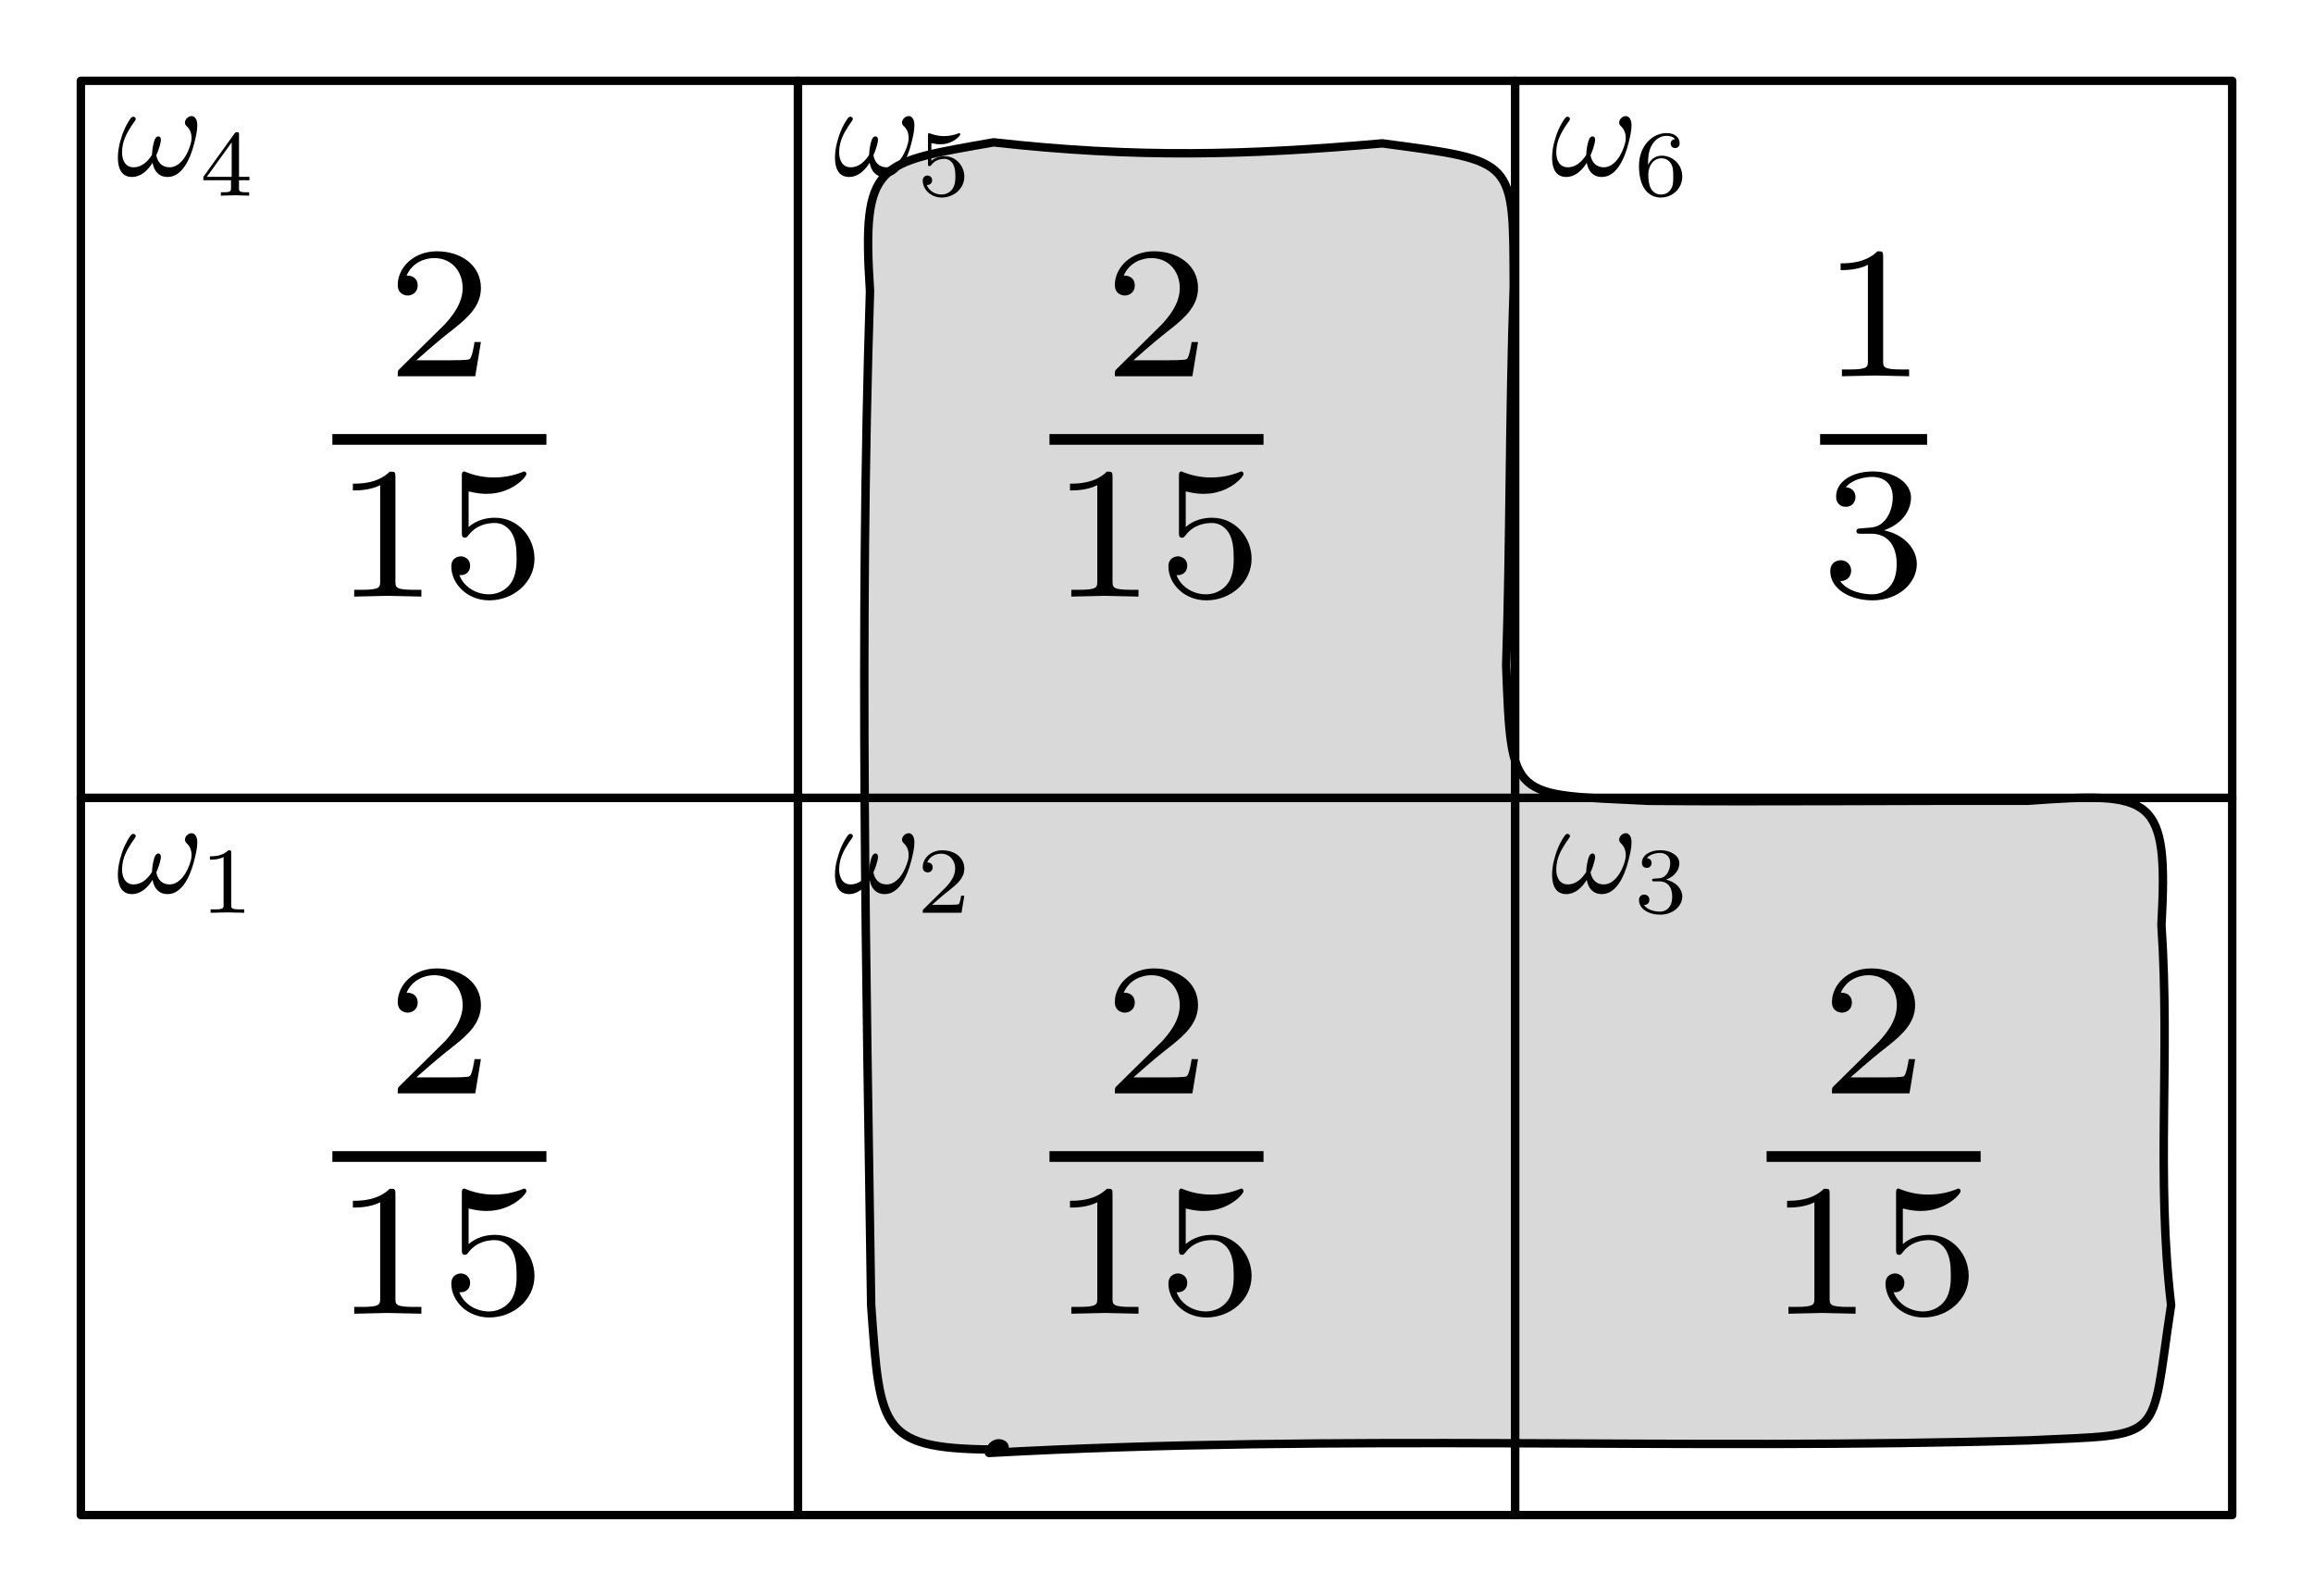
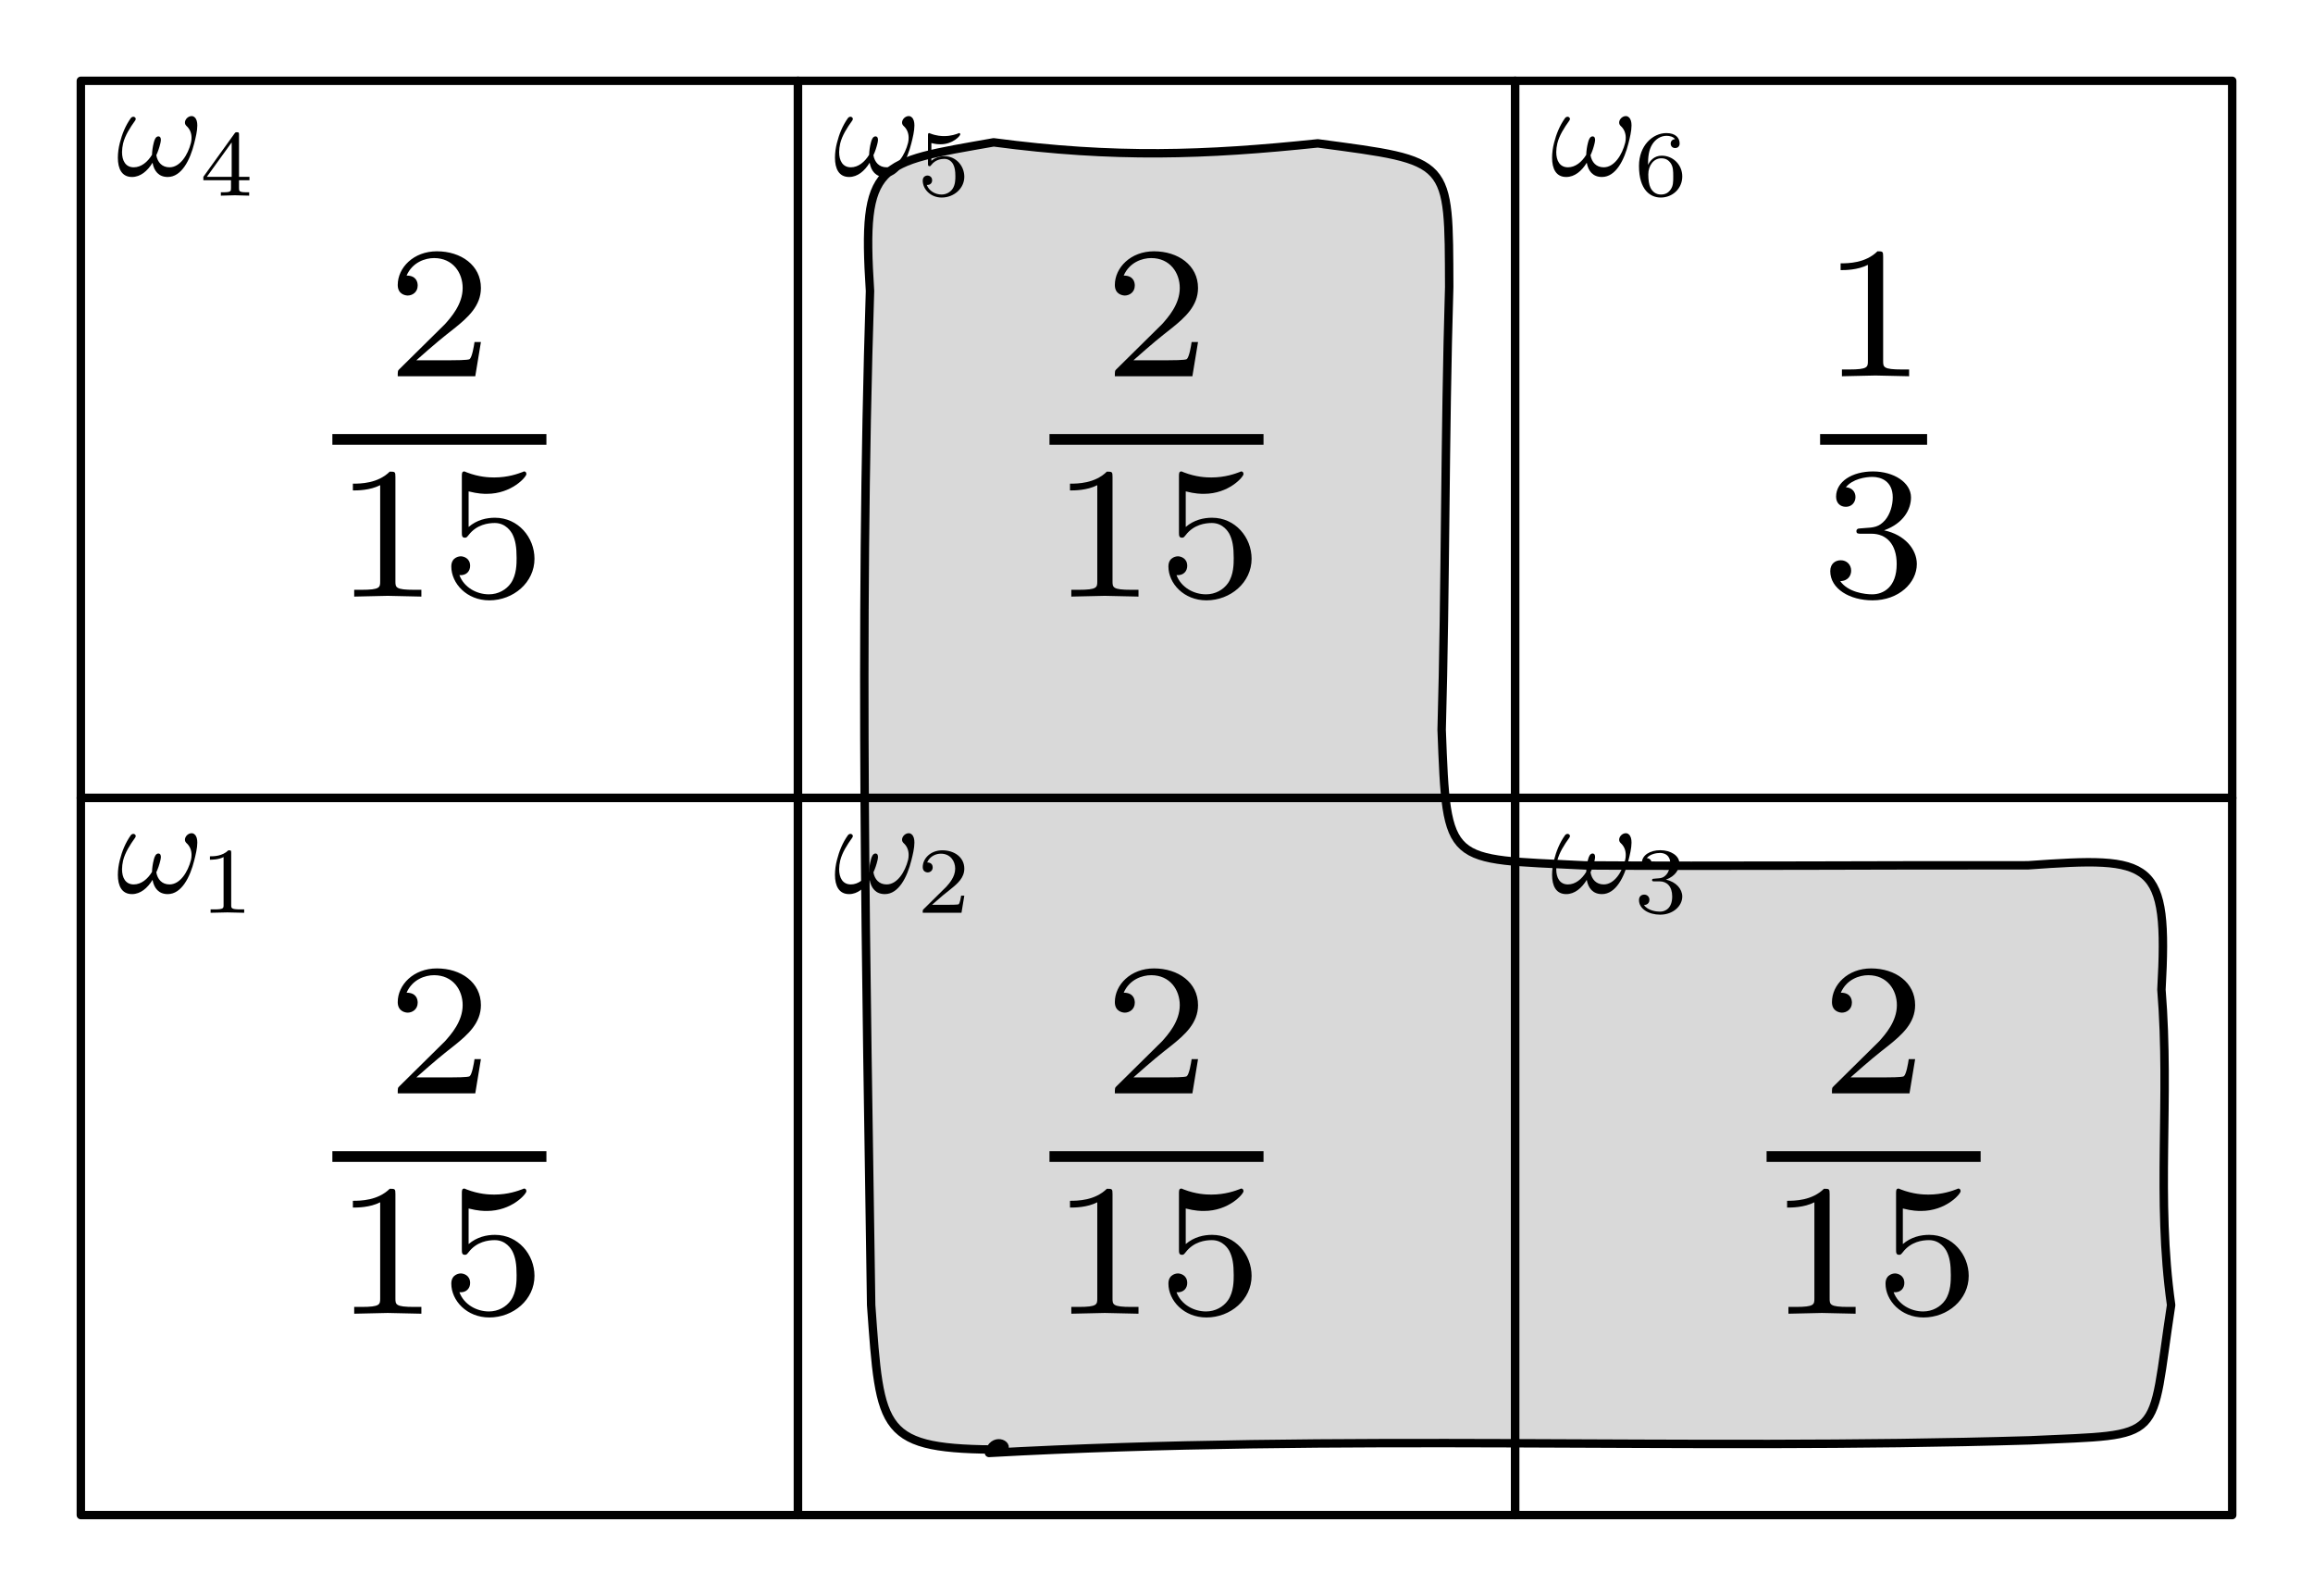
<svg xmlns="http://www.w3.org/2000/svg" xmlns:xlink="http://www.w3.org/1999/xlink" version="1.1" width="205.715" height="141.936" viewBox="0 0 205.715 141.936">
  <defs>
    <path id="font_1_1" d="M.604 .372C.604 .398 .599 .42 .584 .433 .578 .439 .57 .442 .561 .442 .549 .442 .536 .436 .526 .426 .517 .416 .512 .405 .512 .394 .512 .384 .516 .376 .523 .369 .548 .347 .561 .316 .561 .281 .561 .269 .56 .256 .557 .244 .534 .153 .476 .061 .397 .061 .341 .061 .308 .099 .299 .151 .312 .179 .322 .209 .329 .239 .331 .248 .333 .257 .333 .265 .333 .28 .328 .291 .314 .291 .295 .291 .285 .266 .28 .244 .272 .213 .268 .183 .267 .154 .234 .1 .186 .061 .131 .061 .07 .061 .044 .111 .044 .174 .044 .194 .047 .217 .052 .239 .067 .299 .103 .355 .141 .408 .144 .412 .146 .417 .146 .421 .146 .427 .142 .432 .137 .435 .134 .437 .131 .437 .128 .437 .122 .437 .115 .434 .11 .428 .069 .371 .044 .307 .028 .244 .018 .206 .013 .167 .013 .132 .013 .051 .042-.011 .118-.011 .181-.011 .233 .033 .271 .095 .282 .033 .317-.011 .384-.011 .488-.011 .551 .118 .581 .239 .592 .282 .604 .332 .604 .372Z" />
    <path id="font_1_2" d="M.473 0V.036H.435C.335 .036 .335 .049 .335 .082V.636C.335 .663 .333 .664 .305 .664 .241 .601 .15 .6 .109 .6V.564C.133 .564 .199 .564 .254 .592V.082C.254 .049 .254 .036 .154 .036H.116V0L.294 .004 .473 0Z" />
    <path id="font_1_3" d="M.505 .182H.471C.468 .16 .458 .101 .445 .091 .437 .085 .36 .085 .346 .085H.162C.267 .178 .302 .206 .362 .253 .436 .312 .505 .374 .505 .469 .505 .59 .399 .664 .271 .664 .147 .664 .063 .577 .063 .485 .063 .434 .106 .429 .116 .429 .14 .429 .169 .446 .169 .482 .169 .5 .162 .535 .11 .535 .141 .606 .209 .628 .256 .628 .356 .628 .408 .55 .408 .469 .408 .382 .346 .313 .314 .277L.073 .039C.063 .03 .063 .028 .063 0H.475L.505 .182Z" />
    <path id="font_1_4" d="M.505 .201C.505 .314 .419 .419 .295 .419 .251 .419 .199 .408 .155 .37V.559C.206 .546 .236 .546 .252 .546 .384 .546 .462 .636 .462 .651 .462 .662 .455 .665 .45 .665 .45 .665 .446 .665 .442 .662 .418 .653 .365 .633 .291 .633 .263 .633 .21 .635 .145 .66 .135 .665 .132 .665 .132 .665 .119 .665 .119 .654 .119 .638V.343C.119 .325 .119 .313 .135 .313 .144 .313 .145 .315 .155 .327 .198 .383 .259 .391 .294 .391 .354 .391 .381 .343 .386 .335 .404 .301 .41 .263 .41 .205 .41 .175 .41 .116 .38 .072 .355 .036 .312 .012 .263 .012 .198 .012 .131 .048 .106 .114 .144 .111 .163 .136 .163 .163 .163 .206 .126 .214 .113 .214 .113 .214 .063 .214 .063 .16 .063 .07 .145-.02 .265-.02 .393-.02 .505 .075 .505 .201Z" />
    <path id="font_1_5" d="M.514 .173C.514 .251 .45 .329 .34 .352 .445 .39 .483 .465 .483 .527 .483 .606 .392 .665 .281 .665 .17 .665 .085 .611 .085 .531 .085 .497 .107 .477 .137 .477 .168 .477 .188 .501 .188 .529 .188 .558 .168 .579 .137 .581 .172 .625 .241 .636 .278 .636 .323 .636 .386 .614 .386 .527 .386 .485 .372 .438 .346 .407 .313 .369 .285 .367 .235 .364 .21 .362 .208 .362 .203 .361 .203 .361 .193 .359 .193 .348 .193 .334 .202 .334 .219 .334H.273C.351 .334 .407 .28 .407 .173 .407 .049 .335 .012 .277 .012 .237 .012 .149 .023 .107 .082 .154 .084 .165 .117 .165 .138 .165 .17 .141 .193 .11 .193 .082 .193 .054 .176 .054 .135 .054 .041 .158-.02 .279-.02 .418-.02 .514 .073 .514 .173Z" />
    <path id="font_1_6" d="M.529 .164V.2H.418V.646C.418 .667 .418 .674 .396 .674 .384 .674 .38 .674 .37 .66L.039 .2V.164H.333V.082C.333 .048 .333 .036 .252 .036H.225V0L.375 .004 .526 0V.036H.499C.418 .036 .418 .048 .418 .082V.164H.529M.34 .2H.076L.34 .566V.2Z" />
    <path id="font_1_7" d="M.514 .204C.514 .331 .413 .425 .296 .425 .216 .425 .172 .372 .15 .327 .15 .409 .157 .484 .195 .545 .229 .599 .283 .636 .347 .636 .377 .636 .417 .628 .437 .601 .412 .599 .391 .582 .391 .553 .391 .528 .408 .506 .438 .506 .468 .506 .486 .526 .486 .555 .486 .613 .444 .665 .345 .665 .201 .665 .054 .533 .054 .317 .054 .058 .176-.02 .286-.02 .408-.02 .514 .073 .514 .204M.418 .204C.418 .147 .418 .105 .391 .066 .367 .031 .335 .012 .286 .012 .236 .012 .197 .041 .176 .085 .161 .115 .153 .165 .153 .225 .153 .322 .211 .397 .291 .397 .337 .397 .368 .379 .393 .342 .417 .304 .418 .262 .418 .204Z" />
  </defs>
-   <path transform="matrix(1,0,0,-1,-56.58949,198.5256)" d="M145.837 69.601C146.34 70.038 144.931 70.734 144.549 69.305 175.942 71.037 206.12 69.502 237.101 70.426 249.398 71.006 247.789 70.119 249.686 82.456 248.336 93.964 249.62 104.42 248.825 116.251 249.472 127.838 248.102 128.109 236.94 127.307 226.059 127.331 213.479 127.213 203.252 127.301 190.974 127.924 191.005 127.163 190.549 139.365 190.905 150.165 190.824 161.815 191.22 173.009 191.17 184.46 191.471 184.176 179.533 185.775 167.618 184.725 157.582 184.443 144.964 185.866 134.609 184.031 133.218 184.233 133.966 172.648 132.995 142.28 133.643 111.769 134.069 82.455 134.886 71.092 134.798 69.61 145.837 69.601Z" fill="#d9d9d9" />
+   <path transform="matrix(1,0,0,-1,-56.58949,198.5256)" d="M145.837 69.601C146.34 70.038 144.931 70.734 144.549 69.305 175.942 71.037 206.12 69.502 237.101 70.426 249.398 71.006 247.789 70.119 249.686 82.456 248.336 92.051 249.62 100.594 248.825 110.511 249.472 122.098 248.102 122.369 236.94 121.567 224.145 121.591 209.652 121.473 197.512 121.56 185.234 122.184 185.265 121.423 184.808 133.625 185.165 146.338 185.084 159.902 185.48 173.009 185.43 184.46 185.731 184.176 173.792 185.775 163.791 184.725 155.668 184.443 144.964 185.866 134.609 184.031 133.218 184.233 133.966 172.648 132.995 142.28 133.643 111.769 134.069 82.455 134.886 71.092 134.798 69.61 145.837 69.601Z" fill="#d9d9d9" />
  <path transform="matrix(1,0,0,-1,-56.58949,198.5256)" stroke-width=".75" stroke-linecap="round" stroke-linejoin="round" fill="none" stroke="#000000" d="M63.78 63.78H127.559V127.559H63.78Z" />
  <use data-text="𝜔" xlink:href="#font_1_1" transform="matrix(11.95516,0,0,-11.95517,10.32745,79.38744)" />
  <use data-text="1" xlink:href="#font_1_2" transform="matrix(8.368617,0,0,-8.368623,17.75948,81.17973)" />
  <use data-text="2" xlink:href="#font_1_3" transform="matrix(16.73723,0,0,-16.73712,34.31965,97.24156)" />
  <path transform="matrix(1.499999,0,0,-1.499989,29.56052,102.8574)" stroke-width=".637" stroke-linecap="butt" stroke-linejoin="round" fill="none" stroke="#000000" d="M0 0H12.691" />
  <use data-text="1" xlink:href="#font_1_2" transform="matrix(16.73723,0,0,-16.73712,29.56052,116.8371)" />
  <use data-text="5" xlink:href="#font_1_4" transform="matrix(16.73723,0,0,-16.73712,39.08402,116.8371)" />
  <path transform="matrix(1,0,0,-1,-56.58949,198.5256)" stroke-width=".75" stroke-linecap="round" stroke-linejoin="round" fill="none" stroke="#000000" d="M127.559 63.78H191.339V127.559H127.559Z" />
  <use data-text="𝜔" xlink:href="#font_1_1" transform="matrix(11.95516,0,0,-11.95517,74.10624,79.38744)" />
  <use data-text="2" xlink:href="#font_1_3" transform="matrix(8.368617,0,0,-8.368623,81.53827,81.17973)" />
  <use data-text="2" xlink:href="#font_1_3" transform="matrix(16.73723,0,0,-16.73712,98.09843,97.24156)" />
  <path transform="matrix(1.499999,0,0,-1.499989,93.33932,102.8574)" stroke-width=".637" stroke-linecap="butt" stroke-linejoin="round" fill="none" stroke="#000000" d="M0 0H12.691" />
  <use data-text="1" xlink:href="#font_1_2" transform="matrix(16.73723,0,0,-16.73712,93.33932,116.8371)" />
  <use data-text="5" xlink:href="#font_1_4" transform="matrix(16.73723,0,0,-16.73712,102.8628,116.8371)" />
  <path transform="matrix(1,0,0,-1,-56.58949,198.5256)" stroke-width=".75" stroke-linecap="round" stroke-linejoin="round" fill="none" stroke="#000000" d="M191.339 63.78H255.118V127.559H191.339Z" />
  <use data-text="𝜔" xlink:href="#font_1_1" transform="matrix(11.95516,0,0,-11.95517,137.885,79.38745)" />
  <use data-text="3" xlink:href="#font_1_5" transform="matrix(8.368617,0,0,-8.368622,145.317,81.17973)" />
  <use data-text="2" xlink:href="#font_1_3" transform="matrix(16.73723,0,0,-16.73712,161.8772,97.24156)" />
  <path transform="matrix(1.499999,0,0,-1.499989,157.1181,102.8574)" stroke-width=".637" stroke-linecap="butt" stroke-linejoin="round" fill="none" stroke="#000000" d="M0 0H12.691" />
  <use data-text="1" xlink:href="#font_1_2" transform="matrix(16.73723,0,0,-16.73712,157.1181,116.8371)" />
  <use data-text="5" xlink:href="#font_1_4" transform="matrix(16.73723,0,0,-16.73712,166.6416,116.8371)" />
  <path transform="matrix(1,0,0,-1,-56.58949,198.5256)" stroke-width=".75" stroke-linecap="round" stroke-linejoin="round" fill="none" stroke="#000000" d="M63.78 127.559H127.559V191.339H63.78Z" />
  <use data-text="𝜔" xlink:href="#font_1_1" transform="matrix(11.95516,0,0,-11.95517,10.32745,15.60866)" />
  <use data-text="4" xlink:href="#font_1_6" transform="matrix(8.368617,0,0,-8.368623,17.75947,17.40096)" />
  <use data-text="2" xlink:href="#font_1_3" transform="matrix(16.73723,0,0,-16.73712,34.31964,33.46278)" />
  <path transform="matrix(1.499999,0,0,-1.499989,29.56052,39.07858)" stroke-width=".637" stroke-linecap="butt" stroke-linejoin="round" fill="none" stroke="#000000" d="M0 0H12.691" />
  <use data-text="1" xlink:href="#font_1_2" transform="matrix(16.73723,0,0,-16.73712,29.56052,53.05835)" />
  <use data-text="5" xlink:href="#font_1_4" transform="matrix(16.73723,0,0,-16.73712,39.08401,53.05835)" />
  <path transform="matrix(1,0,0,-1,-56.58949,198.5256)" stroke-width=".75" stroke-linecap="round" stroke-linejoin="round" fill="none" stroke="#000000" d="M127.559 127.559H191.339V191.339H127.559Z" />
  <use data-text="𝜔" xlink:href="#font_1_1" transform="matrix(11.95516,0,0,-11.95517,74.10623,15.60866)" />
  <use data-text="5" xlink:href="#font_1_4" transform="matrix(8.368617,0,0,-8.368622,81.53826,17.40096)" />
  <use data-text="2" xlink:href="#font_1_3" transform="matrix(16.73723,0,0,-16.73712,98.09842,33.46278)" />
  <path transform="matrix(1.499999,0,0,-1.499989,93.33931,39.07858)" stroke-width=".637" stroke-linecap="butt" stroke-linejoin="round" fill="none" stroke="#000000" d="M0 0H12.691" />
  <use data-text="1" xlink:href="#font_1_2" transform="matrix(16.73723,0,0,-16.73712,93.33931,53.05835)" />
  <use data-text="5" xlink:href="#font_1_4" transform="matrix(16.73723,0,0,-16.73712,102.8628,53.05835)" />
  <path transform="matrix(1,0,0,-1,-56.58949,198.5256)" stroke-width=".75" stroke-linecap="round" stroke-linejoin="round" fill="none" stroke="#000000" d="M191.339 127.559H255.118V191.339H191.339Z" />
  <use data-text="𝜔" xlink:href="#font_1_1" transform="matrix(11.95516,0,0,-11.95517,137.885,15.60866)" />
  <use data-text="6" xlink:href="#font_1_7" transform="matrix(8.368617,0,0,-8.368622,145.317,17.40096)" />
  <use data-text="1" xlink:href="#font_1_2" transform="matrix(16.73723,0,0,-16.73712,161.8772,33.46278)" />
  <path transform="matrix(1.499999,0,0,-1.499989,161.8772,39.07858)" stroke-width=".637" stroke-linecap="butt" stroke-linejoin="round" fill="none" stroke="#000000" d="M0 0H6.345" />
  <use data-text="3" xlink:href="#font_1_5" transform="matrix(16.73723,0,0,-16.73712,161.8772,53.05835)" />
-   <path transform="matrix(1,0,0,-1,-56.58949,198.5256)" stroke-width=".75" stroke-linecap="round" stroke-linejoin="round" fill="none" stroke="#000000" d="M145.837 69.601C146.34 70.038 144.931 70.734 144.549 69.305 175.942 71.037 206.12 69.502 237.101 70.426 249.398 71.006 247.789 70.119 249.686 82.456 248.336 93.964 249.62 104.42 248.825 116.251 249.472 127.838 248.102 128.109 236.94 127.307 226.059 127.331 213.479 127.213 203.252 127.301 190.974 127.924 191.005 127.163 190.549 139.365 190.905 150.165 190.824 161.815 191.22 173.009 191.17 184.46 191.471 184.176 179.533 185.775 167.618 184.725 157.582 184.443 144.964 185.866 134.609 184.031 133.218 184.233 133.966 172.648 132.995 142.28 133.643 111.769 134.069 82.455 134.886 71.092 134.798 69.61 145.837 69.601Z" />
+   <path transform="matrix(1,0,0,-1,-56.58949,198.5256)" stroke-width=".75" stroke-linecap="round" stroke-linejoin="round" fill="none" stroke="#000000" d="M145.837 69.601C146.34 70.038 144.931 70.734 144.549 69.305 175.942 71.037 206.12 69.502 237.101 70.426 249.398 71.006 247.789 70.119 249.686 82.456 248.336 92.051 249.62 100.594 248.825 110.511 249.472 122.098 248.102 122.369 236.94 121.567 224.145 121.591 209.652 121.473 197.512 121.56 185.234 122.184 185.265 121.423 184.808 133.625 185.165 146.338 185.084 159.902 185.48 173.009 185.43 184.46 185.731 184.176 173.792 185.775 163.791 184.725 155.668 184.443 144.964 185.866 134.609 184.031 133.218 184.233 133.966 172.648 132.995 142.28 133.643 111.769 134.069 82.455 134.886 71.092 134.798 69.61 145.837 69.601Z" />
</svg>
